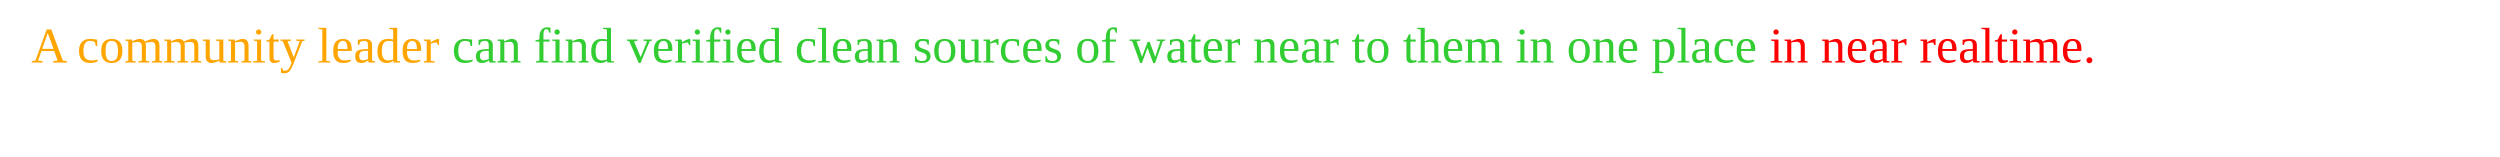
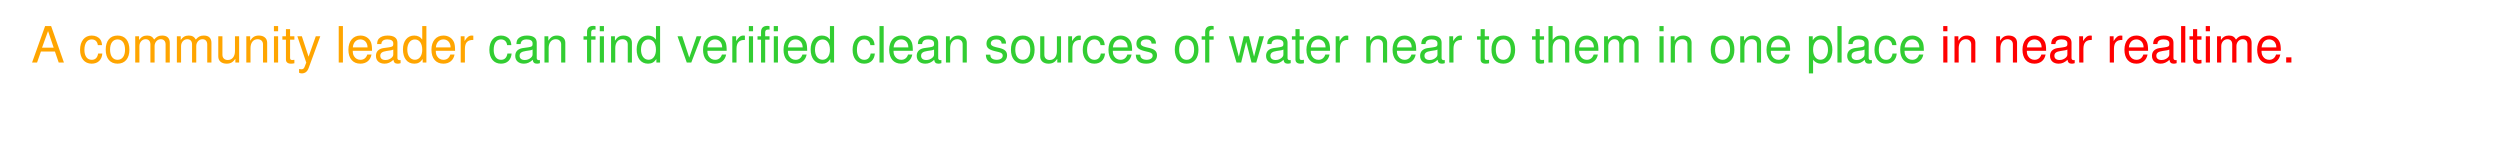
<svg xmlns="http://www.w3.org/2000/svg" version="1.1" width="800" height="50">
-   <text font-size="16" x="10" y="20" font-family="-apple-system,BlinkMacSystemFont,Segoe UI,Helvetica,Arial,sans-serif,Apple Color Emoji,Segoe UI Emoji;">
+   <text font-size="16" x="10" y="20" style="font-family: -apple-system,BlinkMacSystemFont,Segoe UI,Helvetica,Arial,sans-serif;">
    <tspan fill="orange">A community leader </tspan>
    <tspan fill="limegreen">can find verified clean sources of water near to them in one place </tspan>
    <tspan fill="red">in near realtime.</tspan>
  </text>
</svg>
